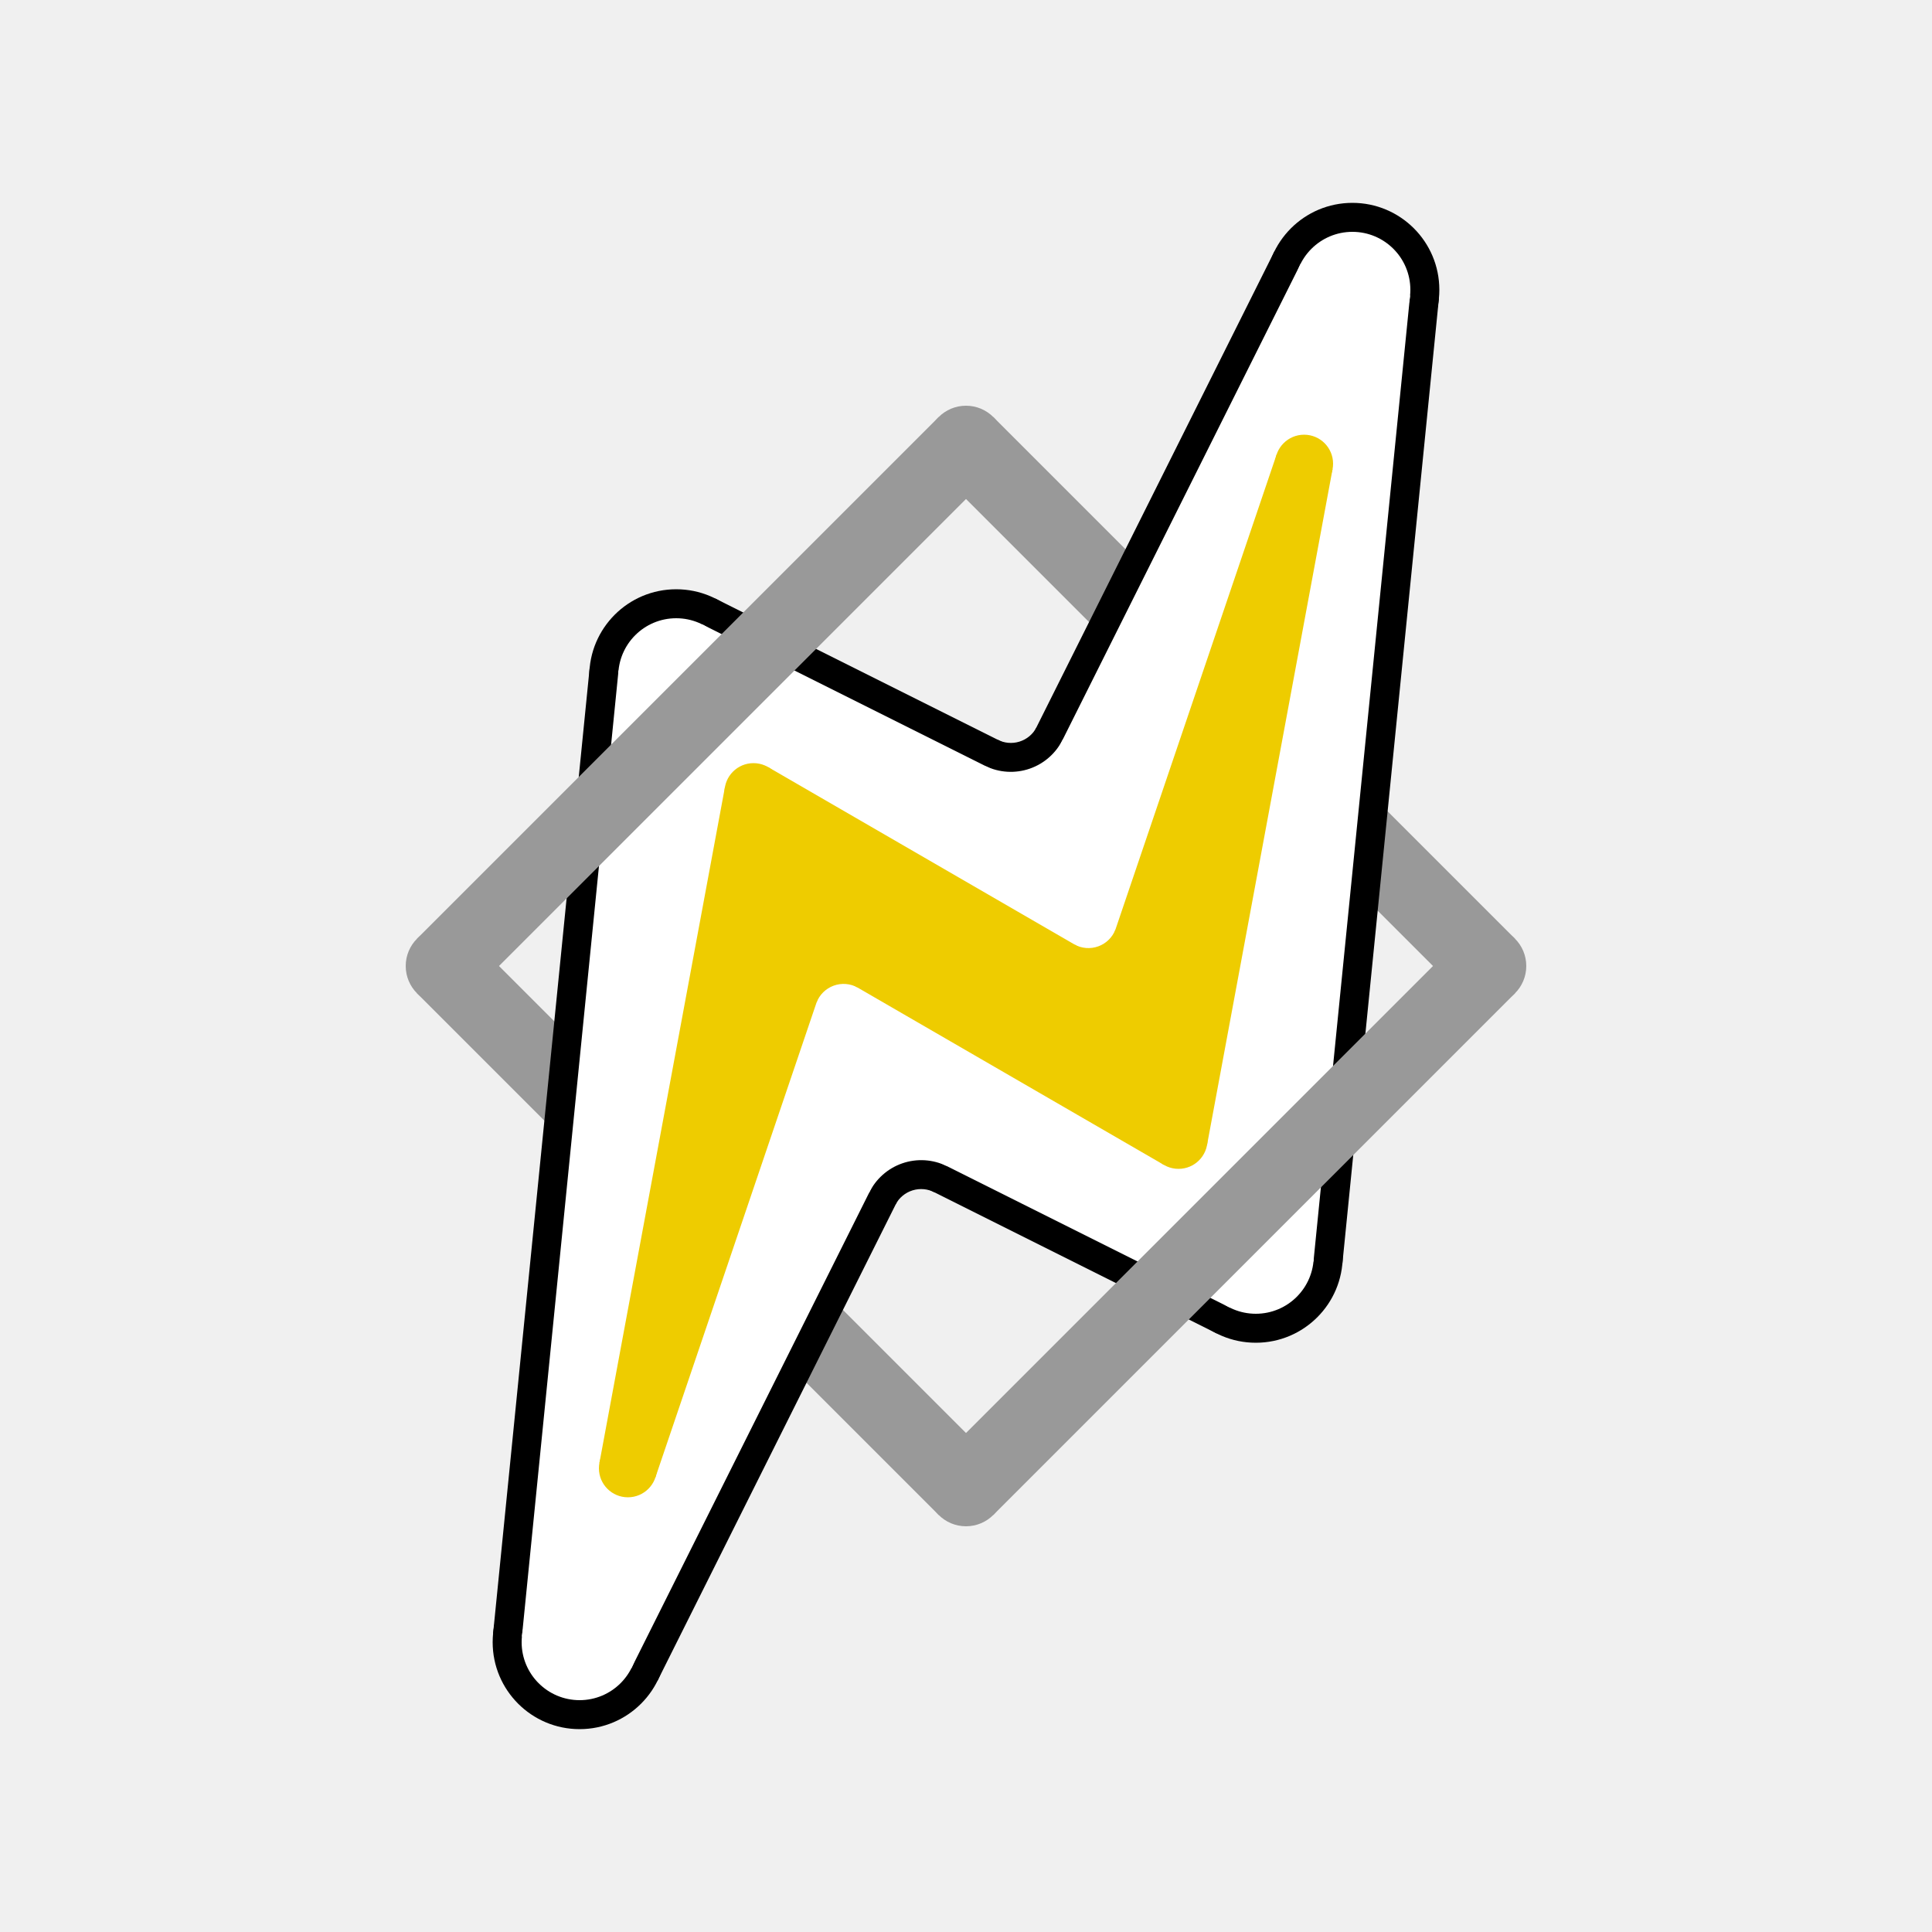
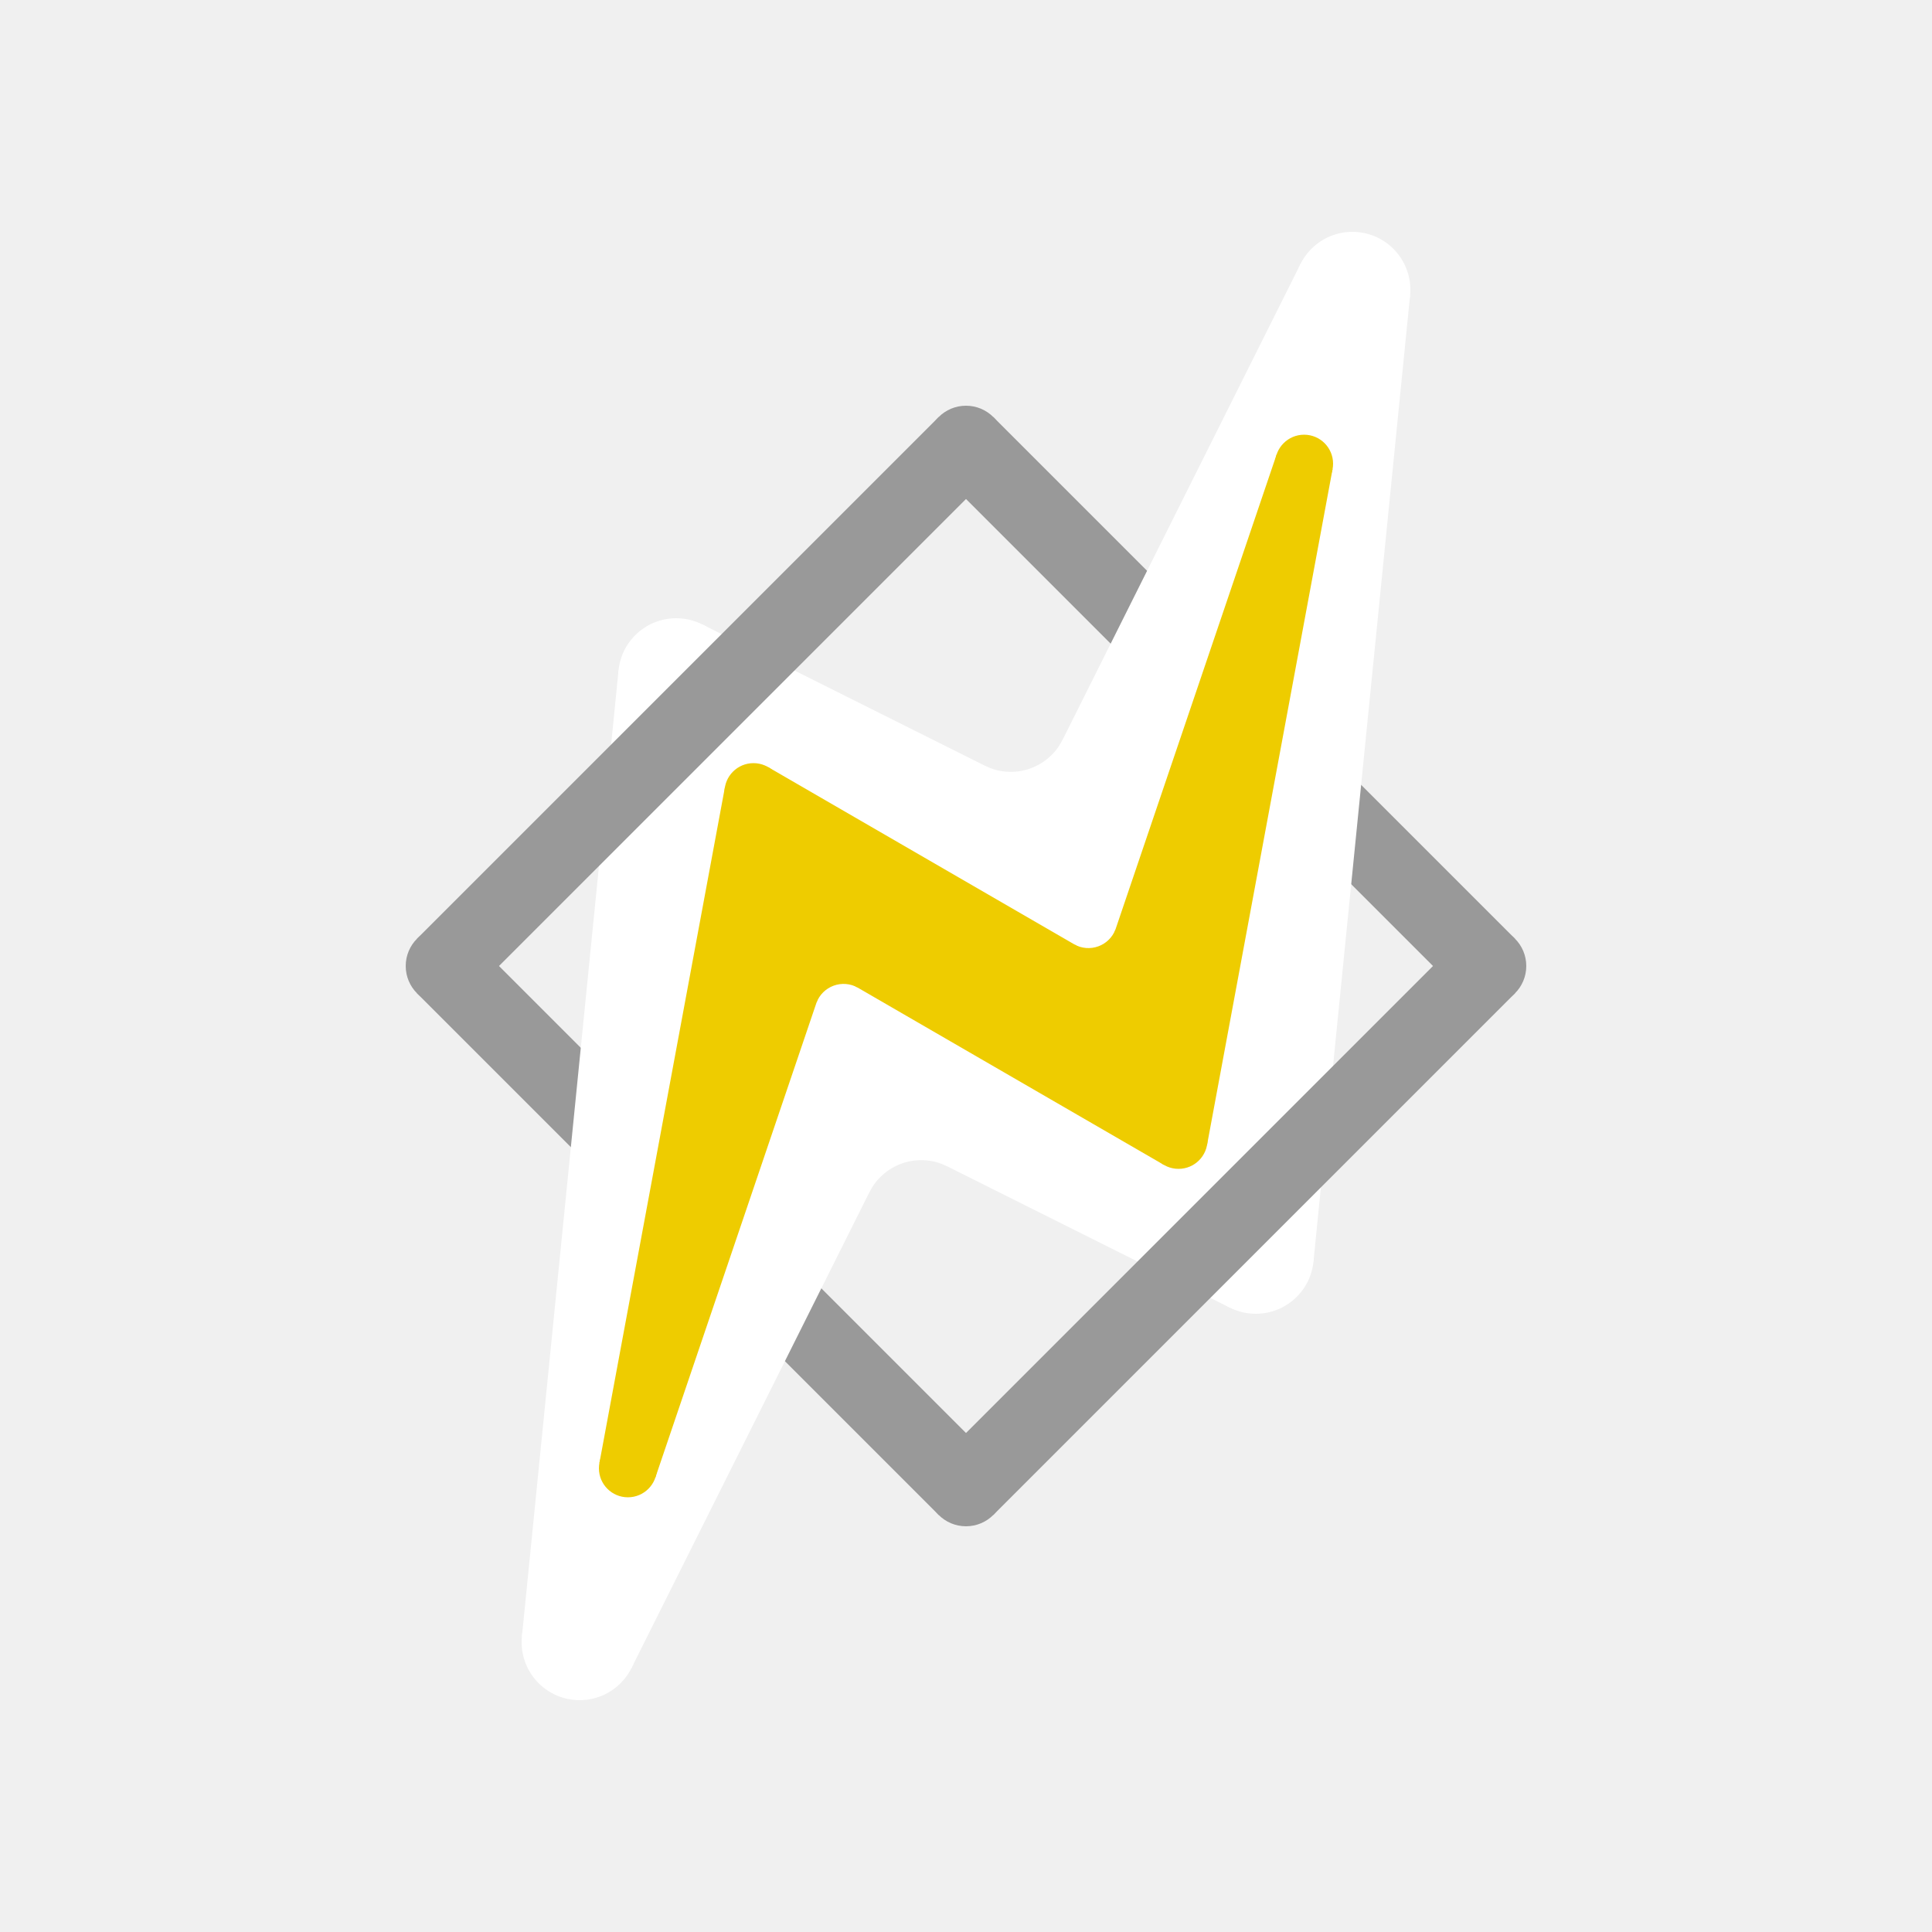
<svg xmlns="http://www.w3.org/2000/svg" viewBox="0 0 100 100" version="1.1">
  <line x1="50" y1="23" x2="77" y2="50" stroke="#999" stroke-width="4" />
  <line x1="50" y1="77" x2="23" y2="50" stroke="#999" stroke-width="4" />
  <circle cx="50" cy="23" r="2" fill="#999" />
  <circle cx="77" cy="50" r="2" fill="#999" />
  <circle cx="50" cy="77" r="2" fill="#999" />
  <circle cx="23" cy="50" r="2" fill="#999" />
-   <line x1="70" y1="15" x2="65" y2="65" stroke="#000" stroke-width="9" />
-   <line x1="70" y1="15" x2="55" y2="45" stroke="#000" stroke-width="9" />
-   <line x1="30" y1="85" x2="45" y2="55" stroke="#000" stroke-width="9" />
-   <line x1="30" y1="85" x2="35" y2="35" stroke="#000" stroke-width="9" />
-   <line x1="55" y1="45" x2="35" y2="35" stroke="#000" stroke-width="9" />
-   <line x1="65" y1="65" x2="45" y2="55" stroke="#000" stroke-width="9" />
-   <circle cx="70" cy="15" r="4.5" fill="#000" />
-   <circle cx="65" cy="65" r="4.5" fill="#000" />
-   <circle cx="35" cy="35" r="4.5" fill="#000" />
-   <circle cx="30" cy="85" r="4.5" fill="#000" />
-   <path d="M 53.65 37.65 A 1.5 1.5 0 0 1 51.62 38.28 L 55 45" fill="#000" />
-   <path d="M 46.35 62.35 A 1.5 1.5 0 0 1 48.38 61.72 L 45 55" fill="#000" />
  <line x1="70" y1="15" x2="65" y2="65" stroke="#FFF" stroke-width="6" />
  <line x1="70" y1="15" x2="55" y2="45" stroke="#FFF" stroke-width="6" />
  <line x1="30" y1="85" x2="45" y2="55" stroke="#FFF" stroke-width="6" />
  <line x1="30" y1="85" x2="35" y2="35" stroke="#FFF" stroke-width="6" />
  <line x1="55" y1="45" x2="35" y2="35" stroke="#FFF" stroke-width="6" />
  <line x1="65" y1="65" x2="45" y2="55" stroke="#FFF" stroke-width="6" />
  <circle cx="70" cy="15" r="3" fill="#FFF" />
  <circle cx="65" cy="65" r="3" fill="#FFF" />
  <circle cx="35" cy="35" r="3" fill="#FFF" />
  <circle cx="30" cy="85" r="3" fill="#FFF" />
  <path d="M 55.021 38.25 A 3 3 0 0 1 51 39.646 L 55 45" fill="#FFF" />
  <path d="M 44.979 61.75 A 3 3 0 0 1 49 60.354 L 45 55" fill="#FFF" />
  <polygon points="70,15 65,65 45,55 30,85 35,35 55,45" fill="#FFF" />
-   <line x1="67.5" y1="24" x2="61" y2="59" stroke="#EEcc00" stroke-width="3" />
-   <line x1="67.5" y1="24" x2="58" y2="52" stroke="#EEcc00" stroke-width="3" />
-   <line x1="32.5" y1="76" x2="39" y2="41" stroke="#EEcc00" stroke-width="3" />
-   <line x1="32.5" y1="76" x2="42" y2="48" stroke="#EEcc00" stroke-width="3" />
-   <line x1="58" y1="52" x2="39" y2="41" stroke="#EEcc00" stroke-width="3" />
-   <line x1="61" y1="59" x2="42" y2="48" stroke="#EEcc00" stroke-width="3" />
-   <circle cx="67.5" cy="24" r="1.5" fill="#eecc00" />
-   <circle cx="61" cy="59" r="1.5" fill="#eecc00" />
-   <circle cx="39" cy="41" r="1.5" fill="#eecc00" />
-   <circle cx="32.5" cy="76" r="1.5" fill="#eecc00" />
-   <path d="M 55.6 48.88 A 1.5 1.5 0 0 0 57.74 48.1 L 58 52" fill="#eecc00" />
-   <path d="M 44.4 51.12 A 1.5 1.5 0 0 0 42.26 51.9 L 42 48" fill="#eecc00" />
-   <polygon points="68,24 61,59 42,48 32,76 39,41 58,52" fill="#eecc00" />
+   <line x1="67.5" y1="24" x2="61" y2="59" stroke="#EC0" stroke-width="3" />
+   <line x1="67.5" y1="24" x2="58" y2="52" stroke="#EC0" stroke-width="3" />
+   <line x1="32.5" y1="76" x2="39" y2="41" stroke="#EC0" stroke-width="3" />
+   <line x1="32.5" y1="76" x2="42" y2="48" stroke="#EC0" stroke-width="3" />
+   <line x1="58" y1="52" x2="39" y2="41" stroke="#EC0" stroke-width="3" />
+   <line x1="61" y1="59" x2="42" y2="48" stroke="#EC0" stroke-width="3" />
+   <circle cx="67.5" cy="24" r="1.5" fill="#EC0" />
+   <circle cx="61" cy="59" r="1.5" fill="#EC0" />
+   <circle cx="39" cy="41" r="1.5" fill="#EC0" />
+   <circle cx="32.5" cy="76" r="1.5" fill="#EC0" />
+   <path d="M 55.6 48.88 A 1.5 1.5 0 0 0 57.74 48.1 L 58 52" fill="#EC0" />
+   <path d="M 44.4 51.12 A 1.5 1.5 0 0 0 42.26 51.9 L 42 48" fill="#EC0" />
+   <polygon points="68,24 61,59 42,48 32,76 39,41 58,52" fill="#EC0" />
  <line x1="77" y1="50" x2="50" y2="77" stroke="#999" stroke-width="4" />
  <line x1="23" y1="50" x2="50" y2="23" stroke="#999" stroke-width="4" />
</svg>
